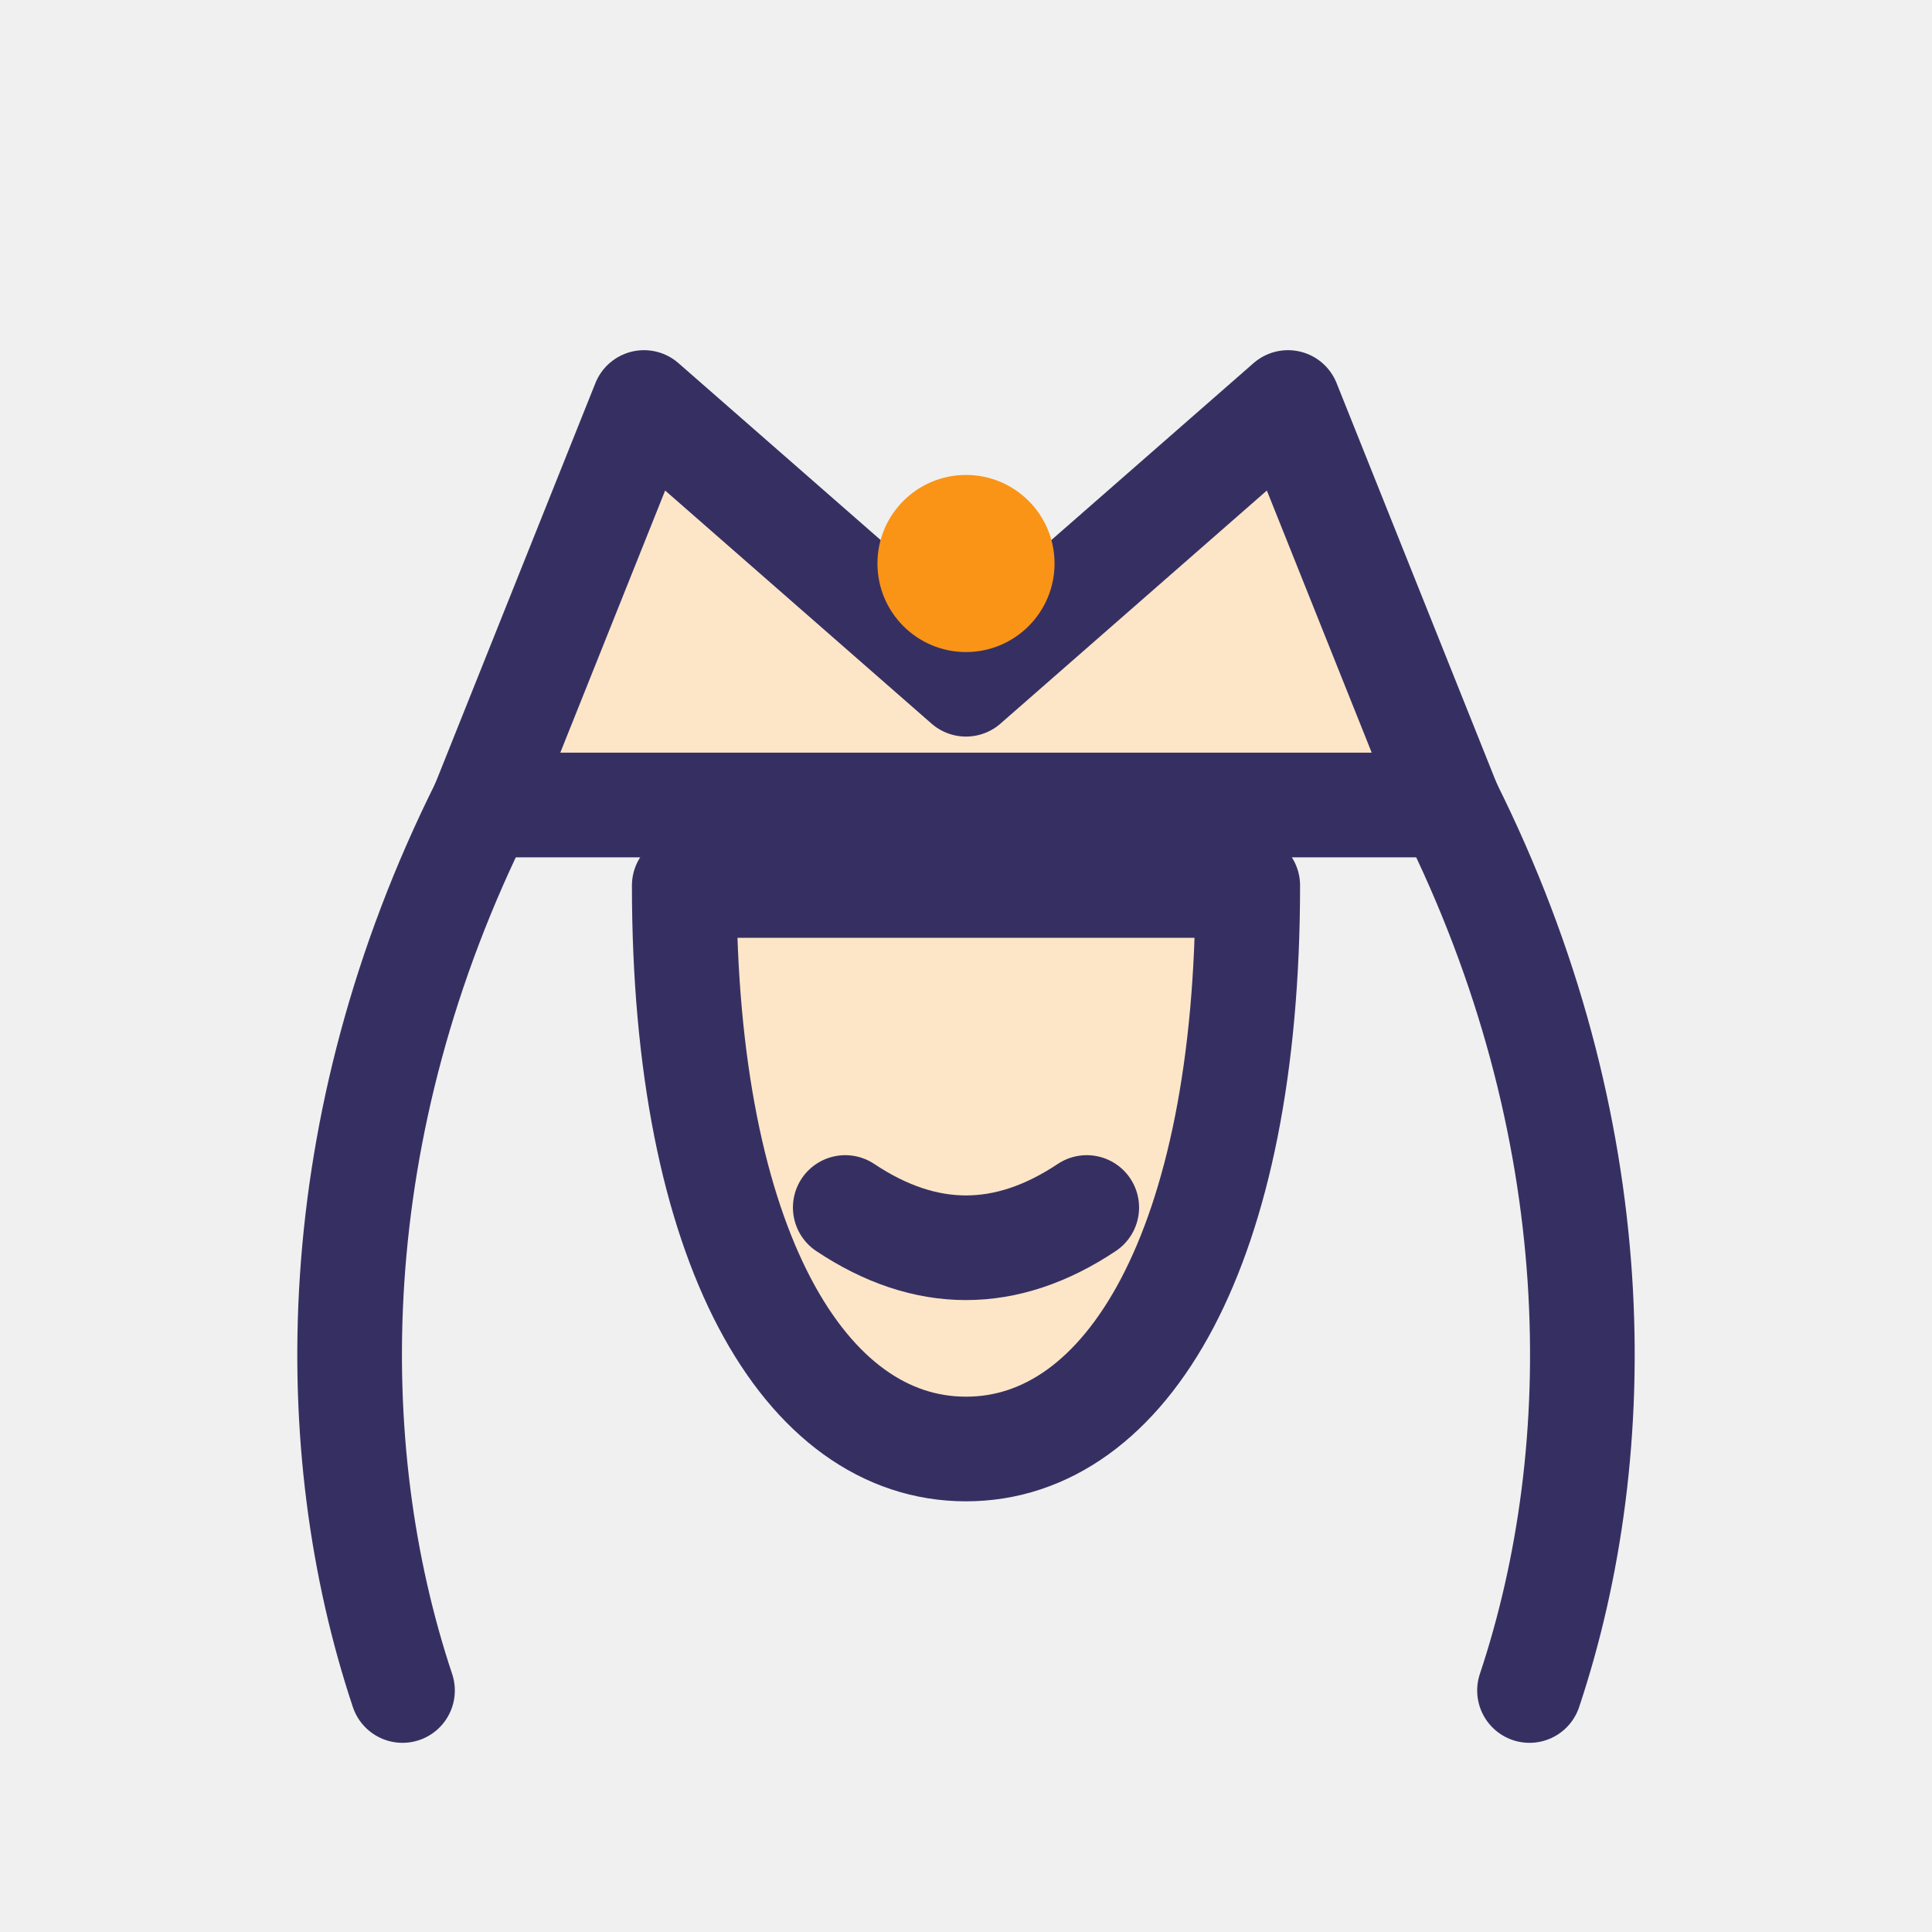
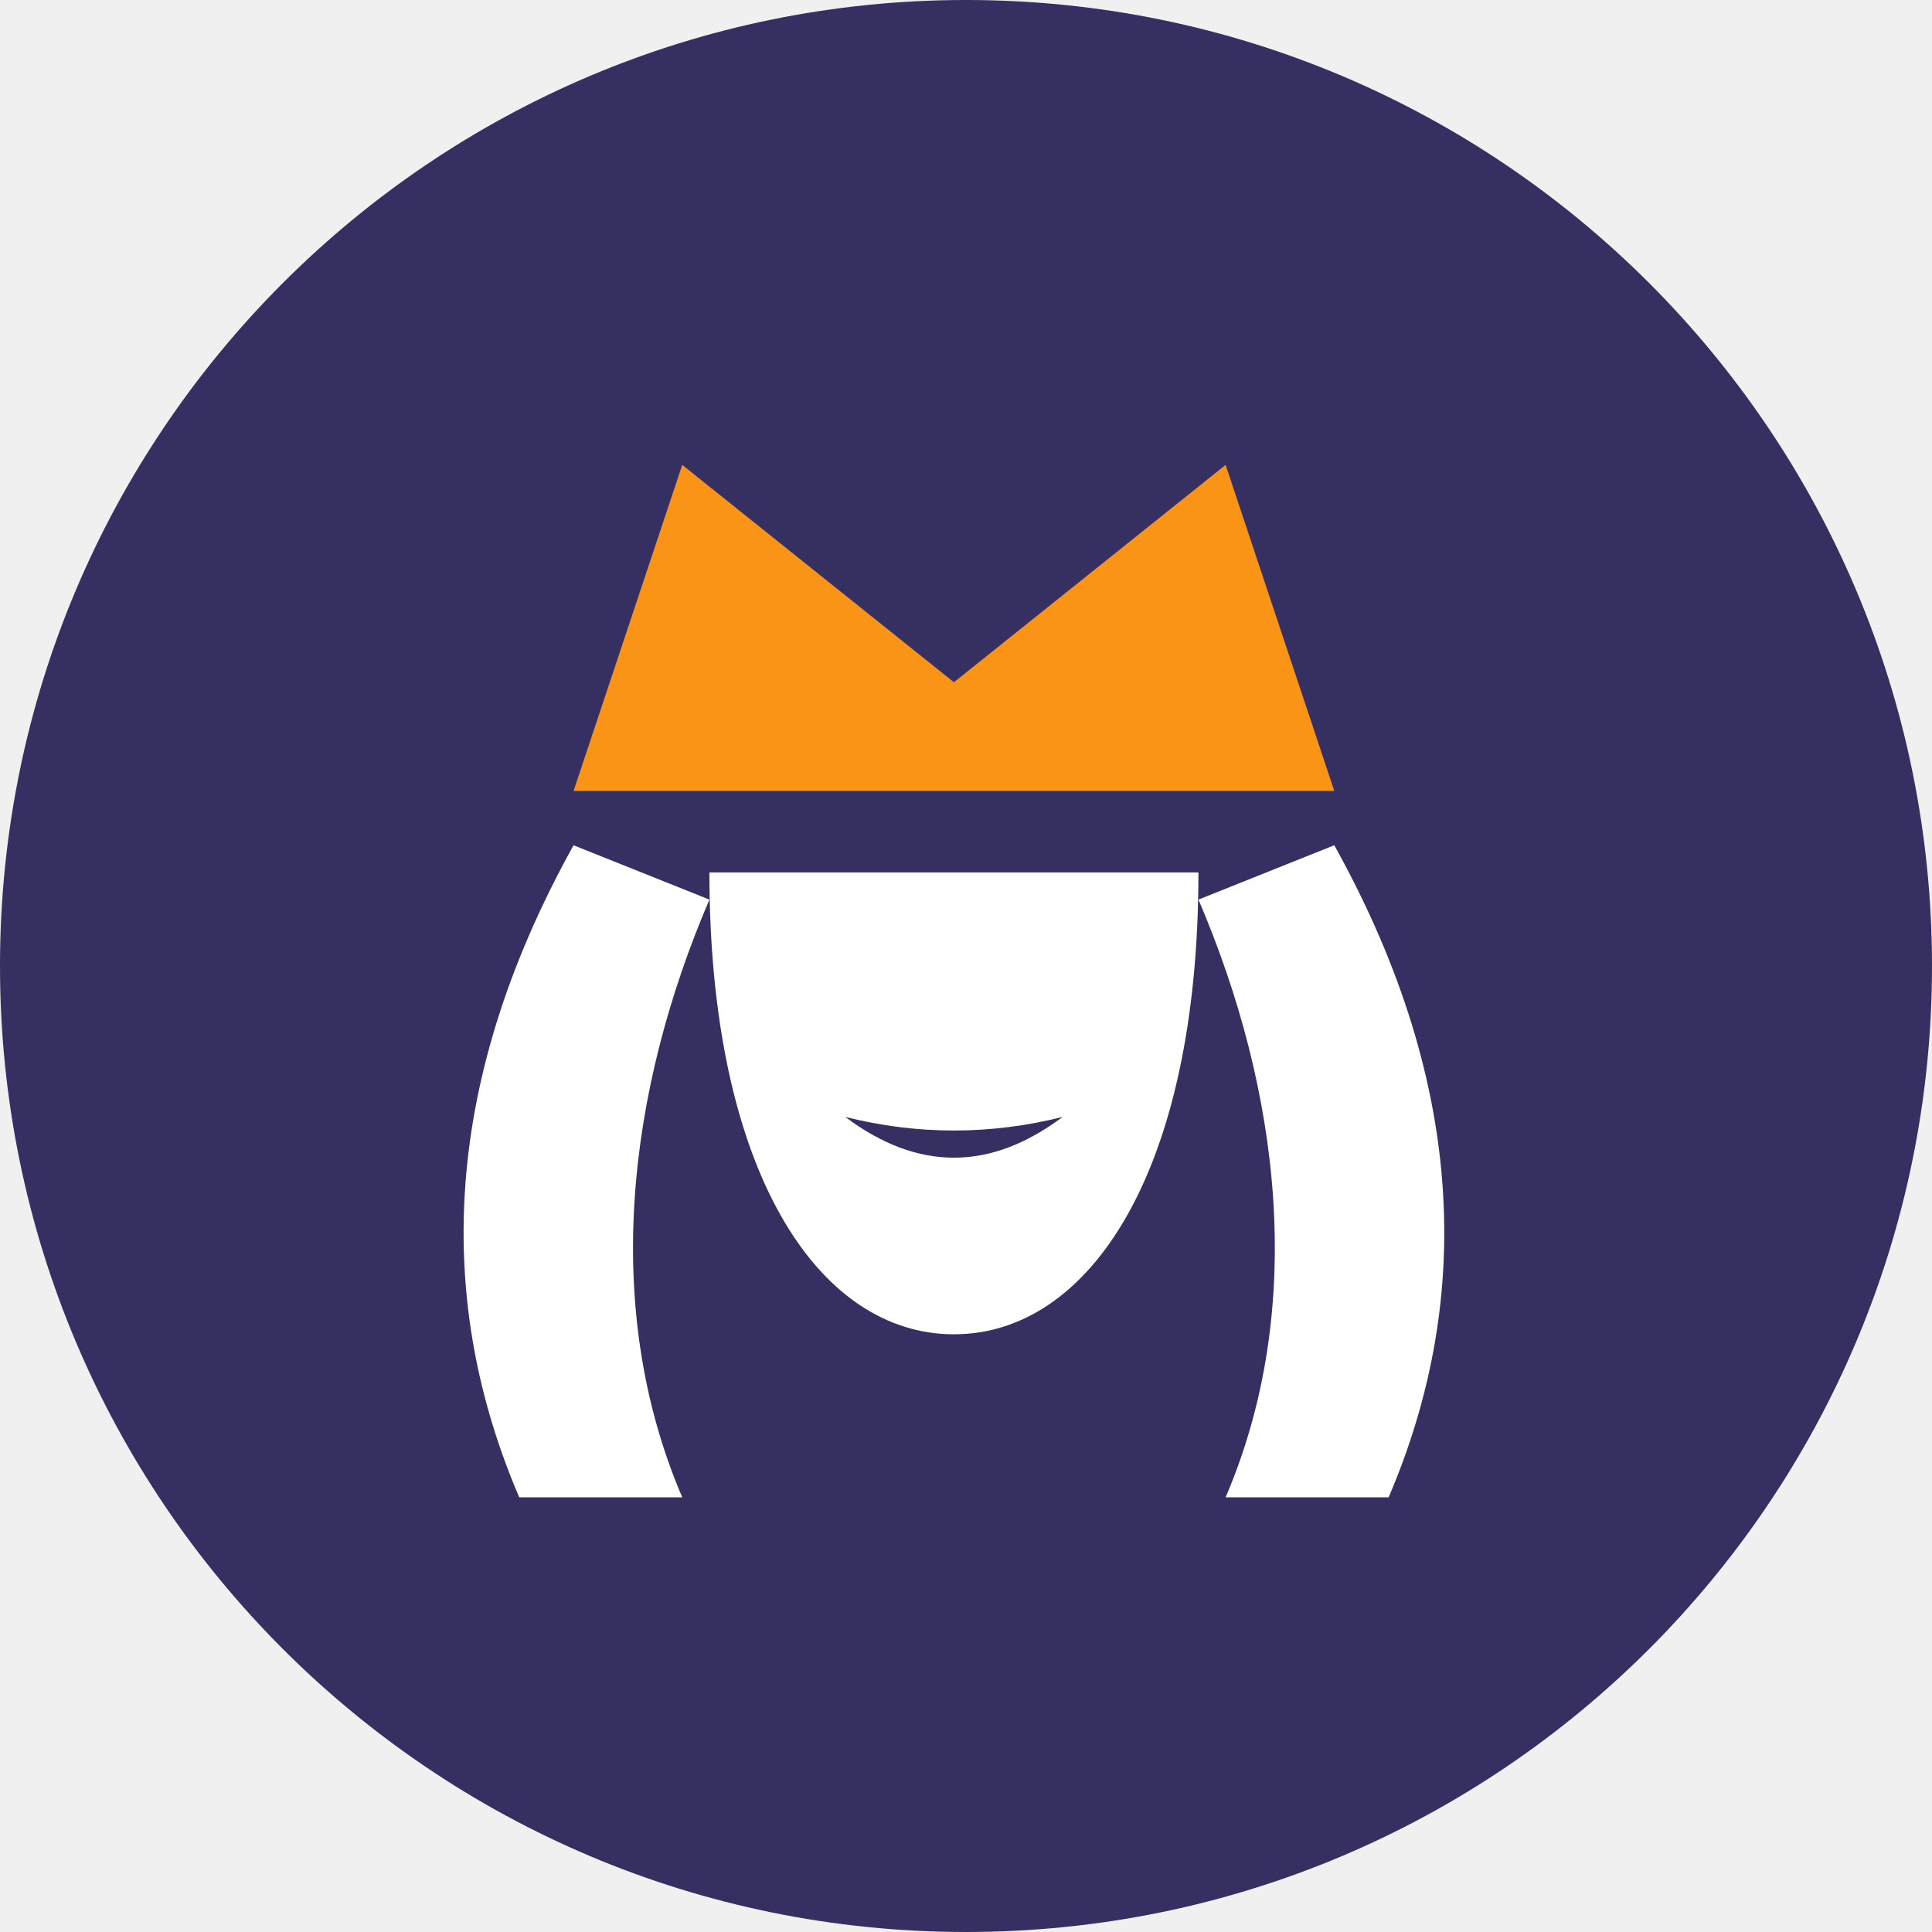
- <svg xmlns="http://www.w3.org/2000/svg" viewBox="0 0 48 48">
-   <g fill="none" stroke="#363062" stroke-width="2.6" stroke-linecap="round" stroke-linejoin="round">
-     <path fill="#FDE6C8" d="M12 20l4 -10l8 7l8 -7l4 10z" />
-     <circle fill="#F99417" stroke="none" cx="24" cy="14" r="2.2" />
-     <path d="M12 20c-4 8 -4 16 -2 22M36 20c4 8 4 16 2 22" />
-     <path fill="#FDE6C8" d="M17 22c0 9 3 14 7 14s7 -5 7 -14z" />
-     <path d="M21 30q3 2 6 0" />
+ <svg xmlns="http://www.w3.org/2000/svg" viewBox="0 0 64 64">
+   <circle cx="32" cy="32" r="32" fill="#363062" />
+   <g transform="translate(10 10) scale(0.9)">
+     <path fill="#F99417" d="M10 18l4 -12l10 8l10 -8l4 12z" />
+     <path fill="#FFFFFF" d="M10 20c-5 9 -5 17 -2 24h6c-3 -7 -2 -15 1 -22zM38 20c5 9 5 17 2 24h-6c3 -7 2 -15 -1 -22z" />
+     <path fill="#FFFFFF" d="M15 21h18c0 11 -4 17 -9 17s-9 -6 -9 -17z" />
+     <path fill="#363062" d="M20 30q4 3 8 0q-4 1 -8 0z" />
  </g>
</svg>
